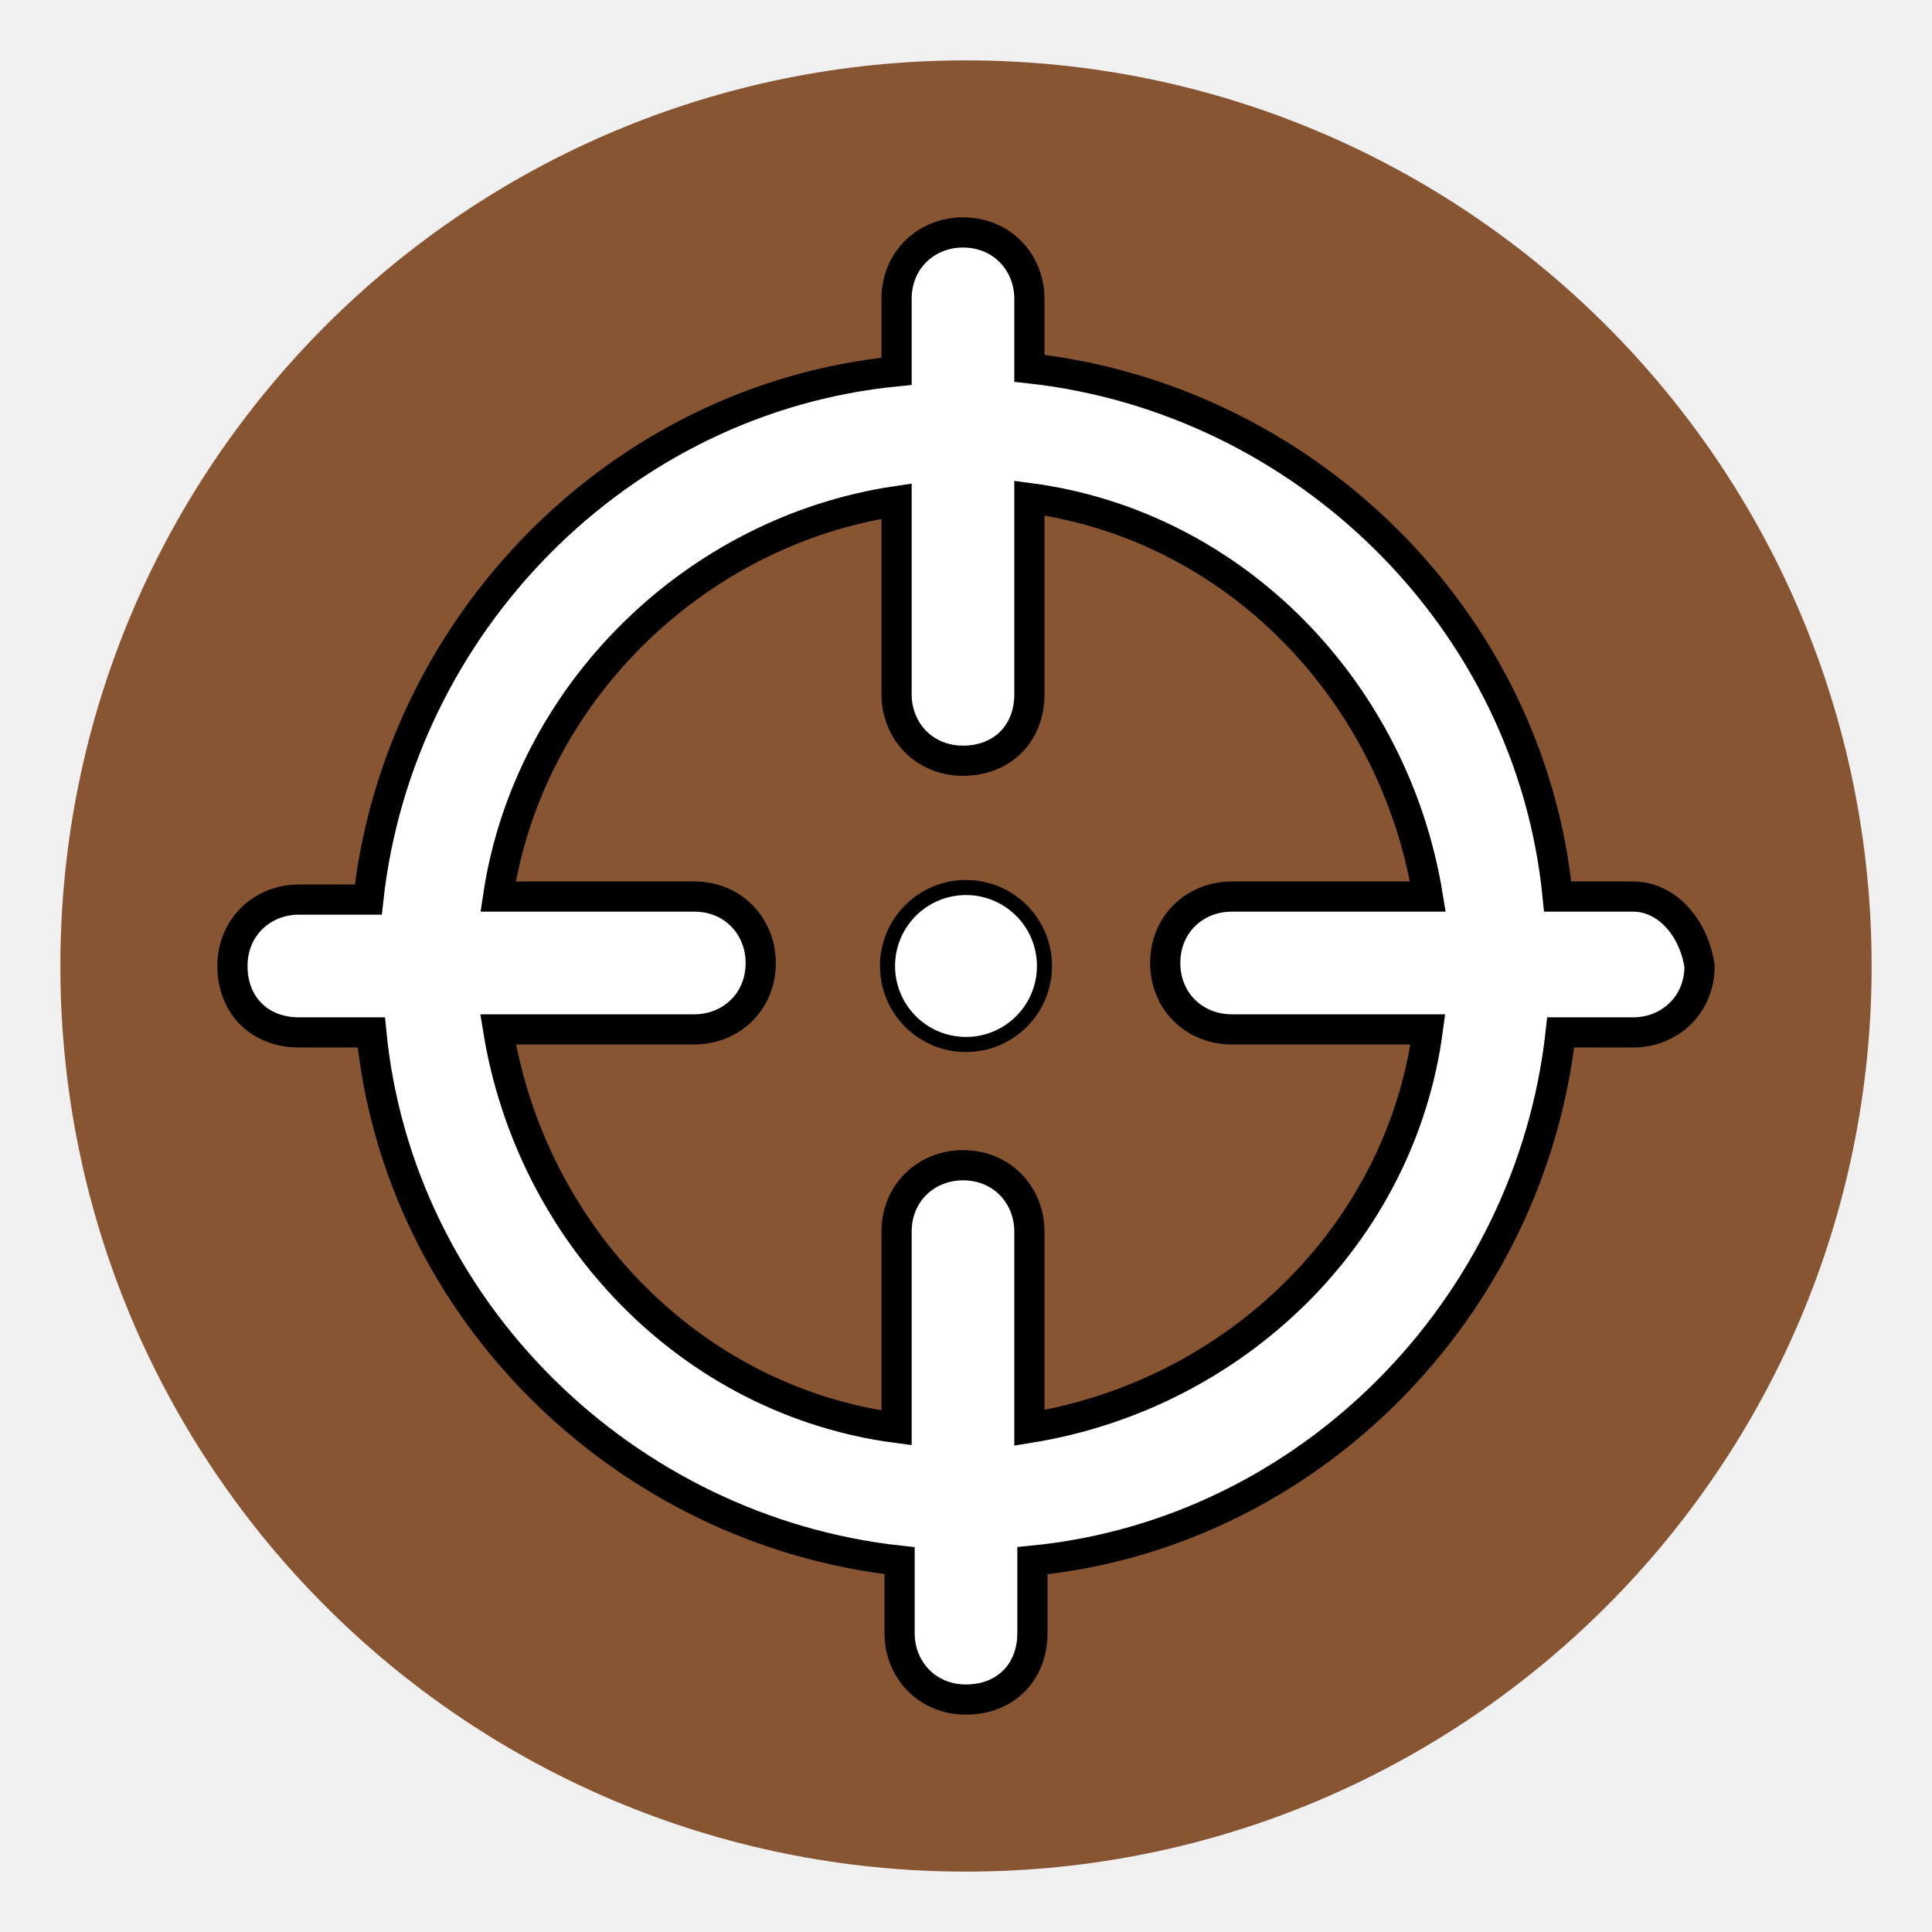
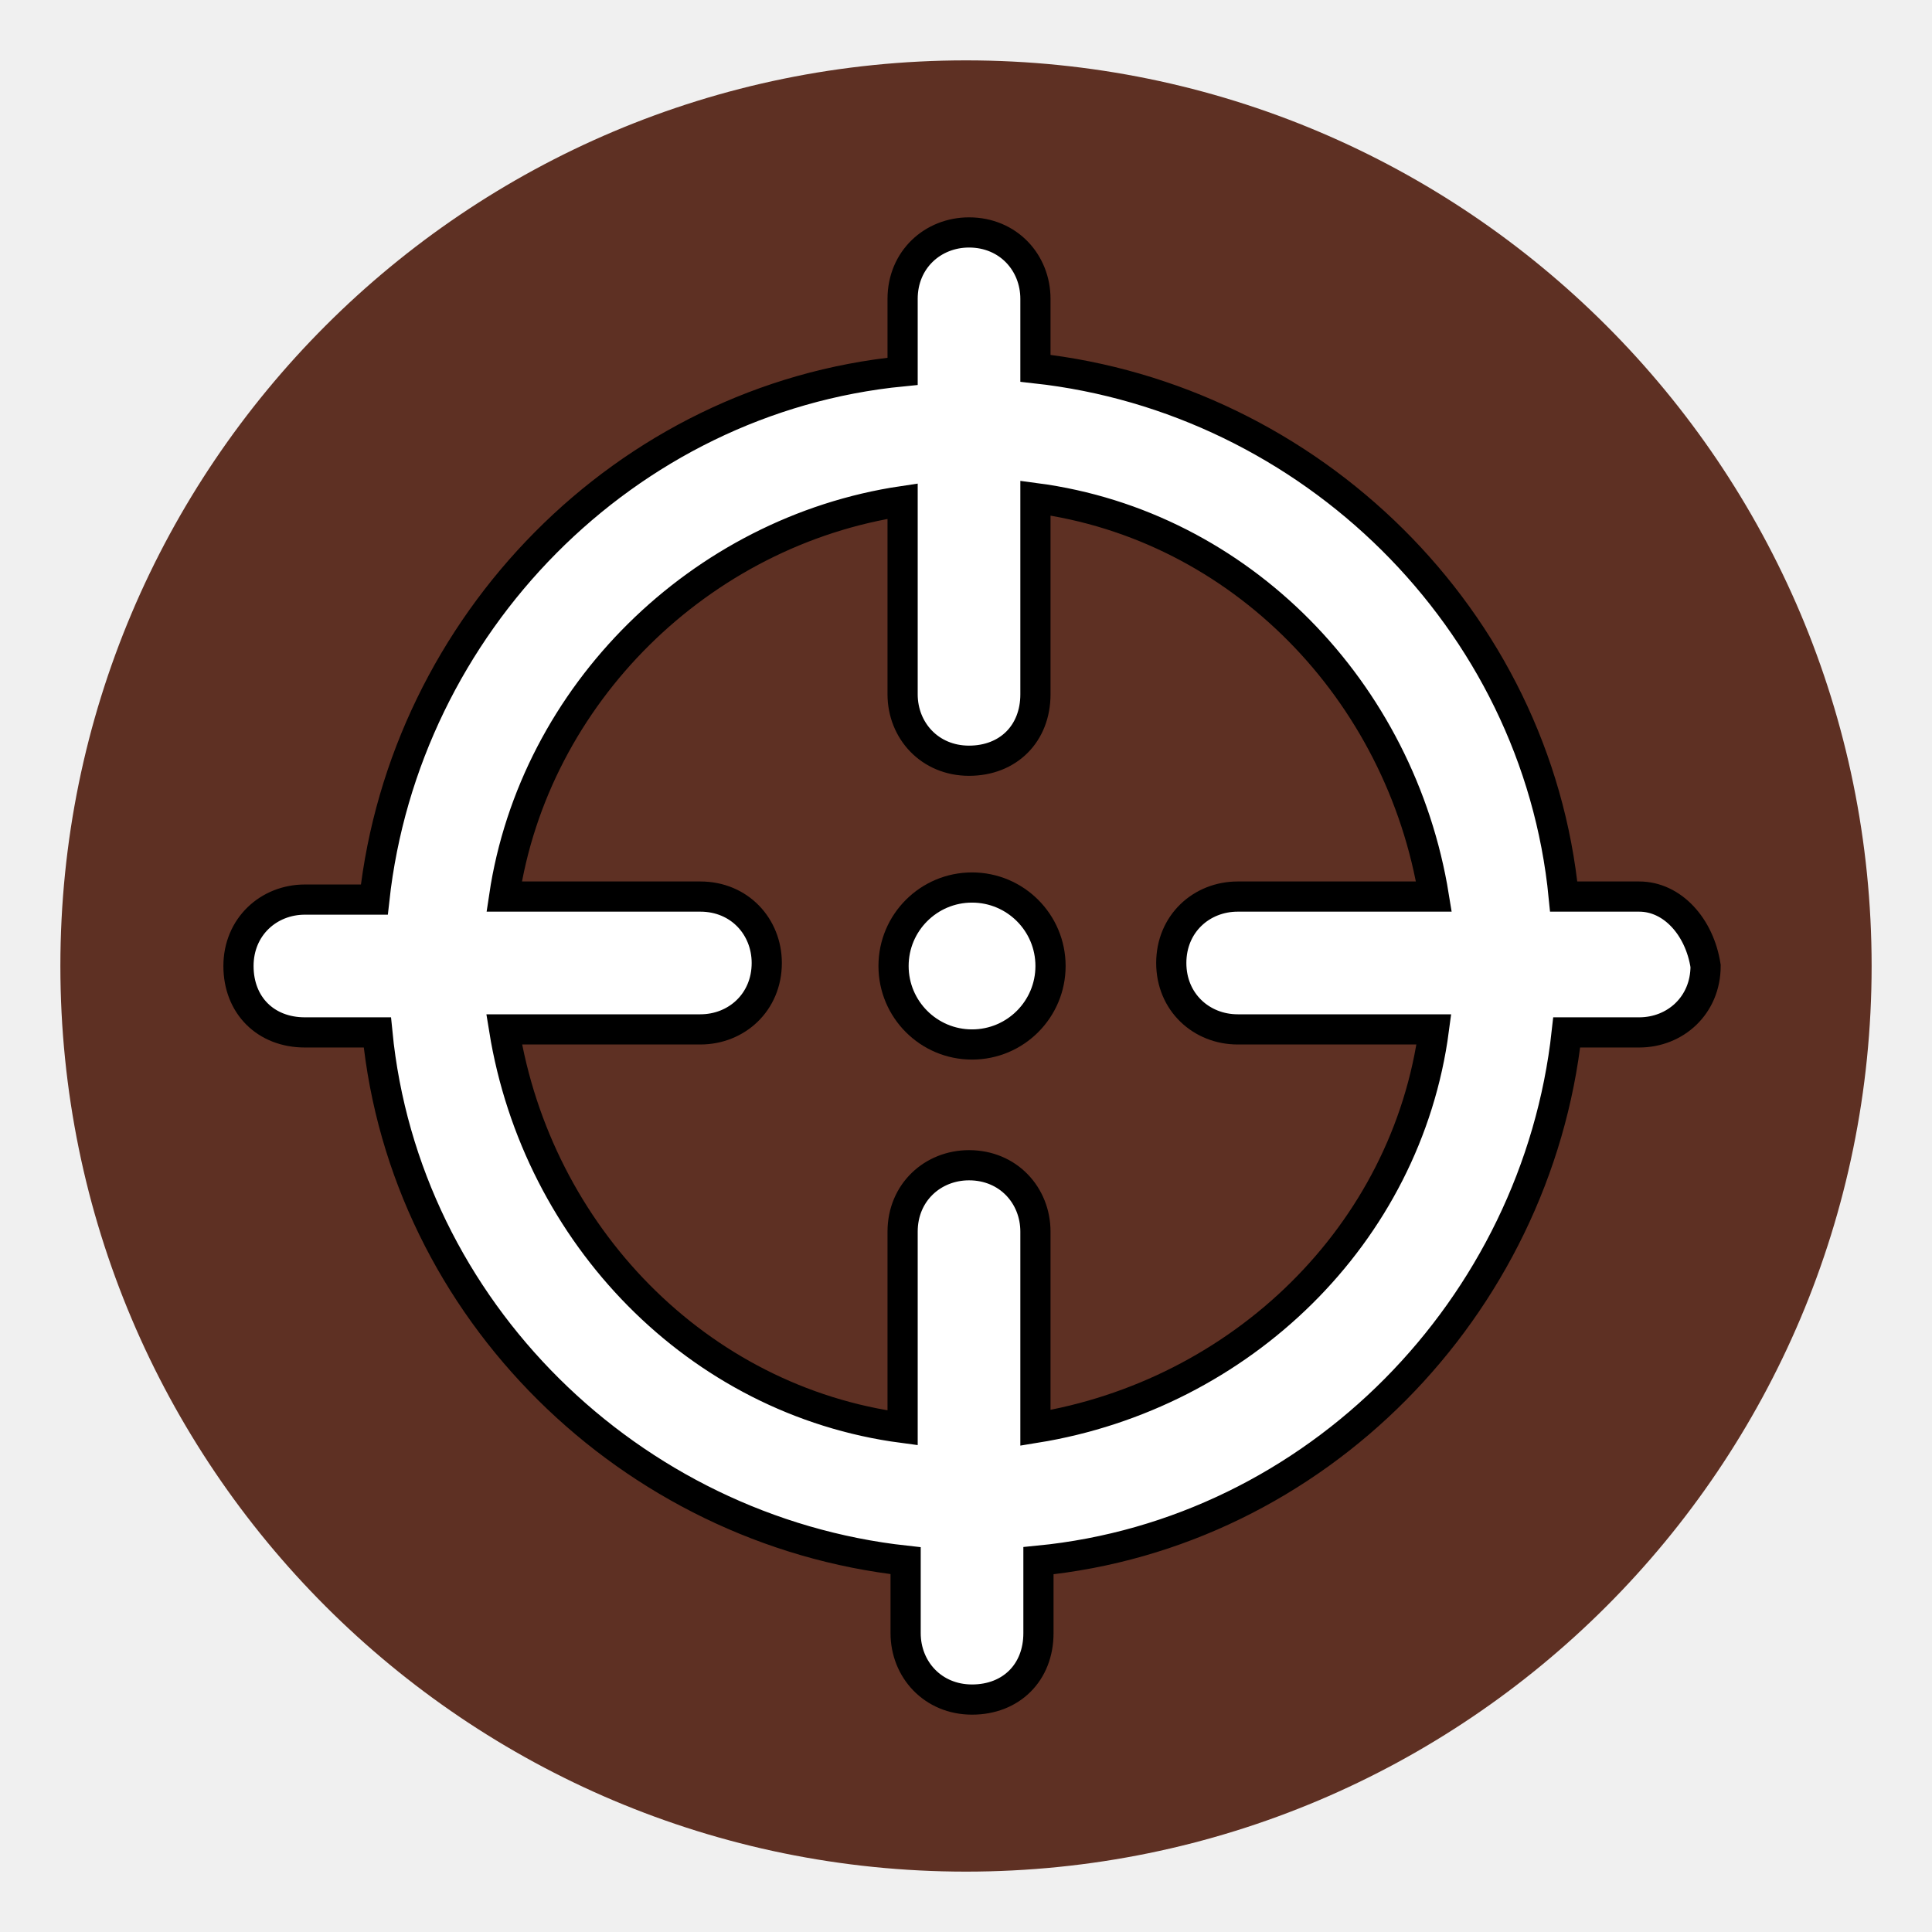
<svg xmlns="http://www.w3.org/2000/svg" version="1.1" id="Layer_1" x="0px" y="0px" width="64px" height="64px" viewBox="0 0 64 64" style="enable-background:new 0 0 64 64;" xml:space="preserve">
  <style type="text/css">
- 	.st0{fill:#885533;}
+ 	.st0{fill:#5E3023;}
	.st1{fill:#FFFFFF;stroke:#000000;stroke-miterlimit:10;}
- 	.st2{fill:#FFFFFF;stroke:#000000;stroke-width:0.5;stroke-miterlimit:10;}
</style>
  <g>
    <circle class="st0" cx="32" cy="32" r="30" />
  </g>
  <g>
-     <path class="st1" d="M54.1,29.7h-2.5c-0.9-9.2-8.4-16.5-17.5-17.5V9.9c0-1.2-0.9-2.2-2.2-2.2c-1.2,0-2.2,0.9-2.2,2.2v2.4   c-9.2,0.9-16.5,8.4-17.5,17.5H9.9c-1.2,0-2.2,0.9-2.2,2.2s0.9,2.2,2.2,2.2h2.4c0.9,9.2,8.4,16.5,17.5,17.5v2.4   c0,1.2,0.9,2.2,2.2,2.2s2.2-0.9,2.2-2.2v-2.4c9.2-0.9,16.5-8.4,17.5-17.5h2.4c1.2,0,2.2-0.9,2.2-2.2C56.1,30.7,55.2,29.7,54.1,29.7   z M40.8,34.1h6.5c-0.9,6.8-6.4,12.1-13.2,13.2v-6.5c0-1.2-0.9-2.2-2.2-2.2c-1.2,0-2.2,0.9-2.2,2.2v6.5c-6.8-0.9-12.1-6.4-13.2-13.2   H23c1.2,0,2.2-0.9,2.2-2.2c0-1.2-0.9-2.2-2.2-2.2h-6.5C17.5,23,23,17.6,29.7,16.6V23c0,1.2,0.9,2.2,2.2,2.2s2.2-0.9,2.2-2.2v-6.5   c6.8,0.9,12.1,6.4,13.2,13.2h-6.5c-1.2,0-2.2,0.9-2.2,2.2C38.6,33.2,39.6,34.1,40.8,34.1z" />
-     <circle class="st2" cx="32" cy="32" r="2.6" />
+     <path class="st1" d="M54.3,29.7h-2.5c-0.9-9.2-8.4-16.5-17.5-17.5V9.9c0-1.2-0.9-2.2-2.2-2.2c-1.2,0-2.2,0.9-2.2,2.2v2.4   c-9.2,0.9-16.5,8.4-17.5,17.5h-2.3c-1.2,0-2.2,0.9-2.2,2.2c0,1.3,0.9,2.2,2.2,2.2h2.4c0.9,9.2,8.4,16.5,17.5,17.5v2.4   c0,1.2,0.9,2.2,2.2,2.2c1.3,0,2.2-0.9,2.2-2.2v-2.4c9.2-0.9,16.5-8.4,17.5-17.5h2.4c1.2,0,2.2-0.9,2.2-2.2   C56.3,30.7,55.4,29.7,54.3,29.7z M41,34.1h6.5c-0.9,6.8-6.4,12.1-13.2,13.2v-6.5c0-1.2-0.9-2.2-2.2-2.2c-1.2,0-2.2,0.9-2.2,2.2v6.5   c-6.8-0.9-12.1-6.4-13.2-13.2h6.5c1.2,0,2.2-0.9,2.2-2.2c0-1.2-0.9-2.2-2.2-2.2h-6.5c1-6.7,6.5-12.1,13.2-13.1V23   c0,1.2,0.9,2.2,2.2,2.2c1.3,0,2.2-0.9,2.2-2.2v-6.5c6.8,0.9,12.1,6.4,13.2,13.2H41c-1.2,0-2.2,0.9-2.2,2.2   C38.8,33.2,39.8,34.1,41,34.1z" />
+     <circle class="st1" cx="32.2" cy="32" r="2.6" />
  </g>
</svg>
